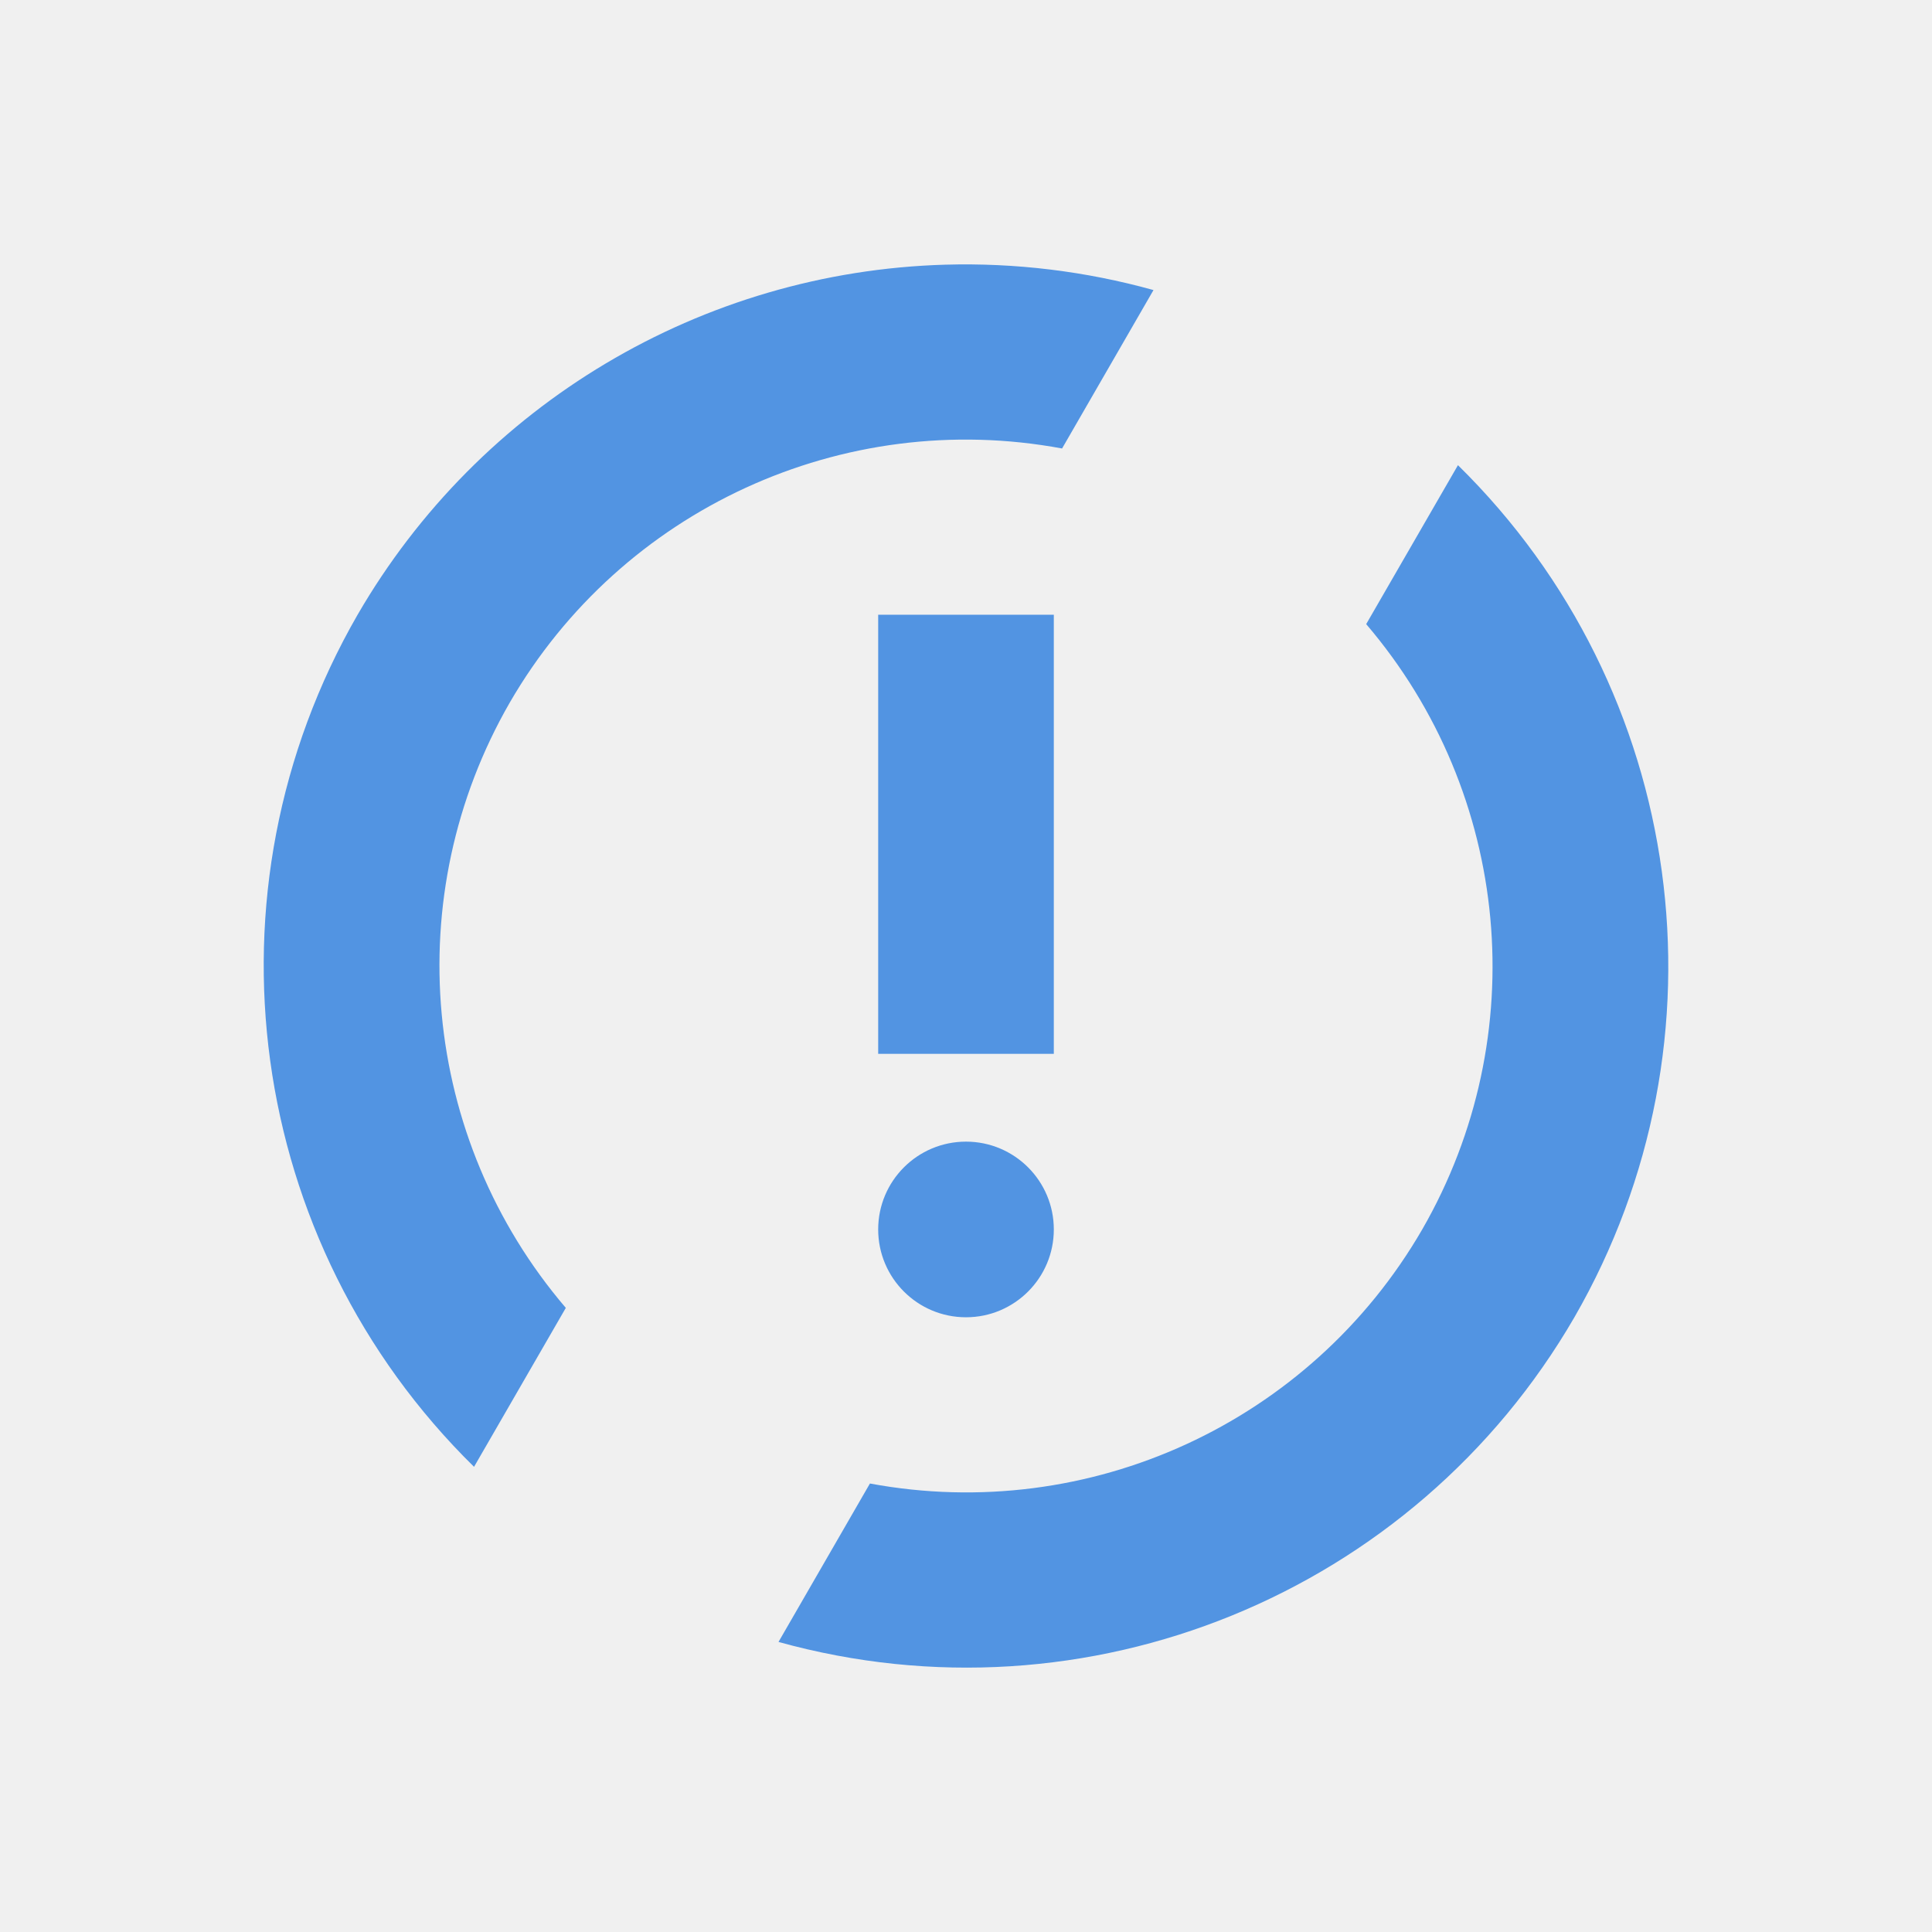
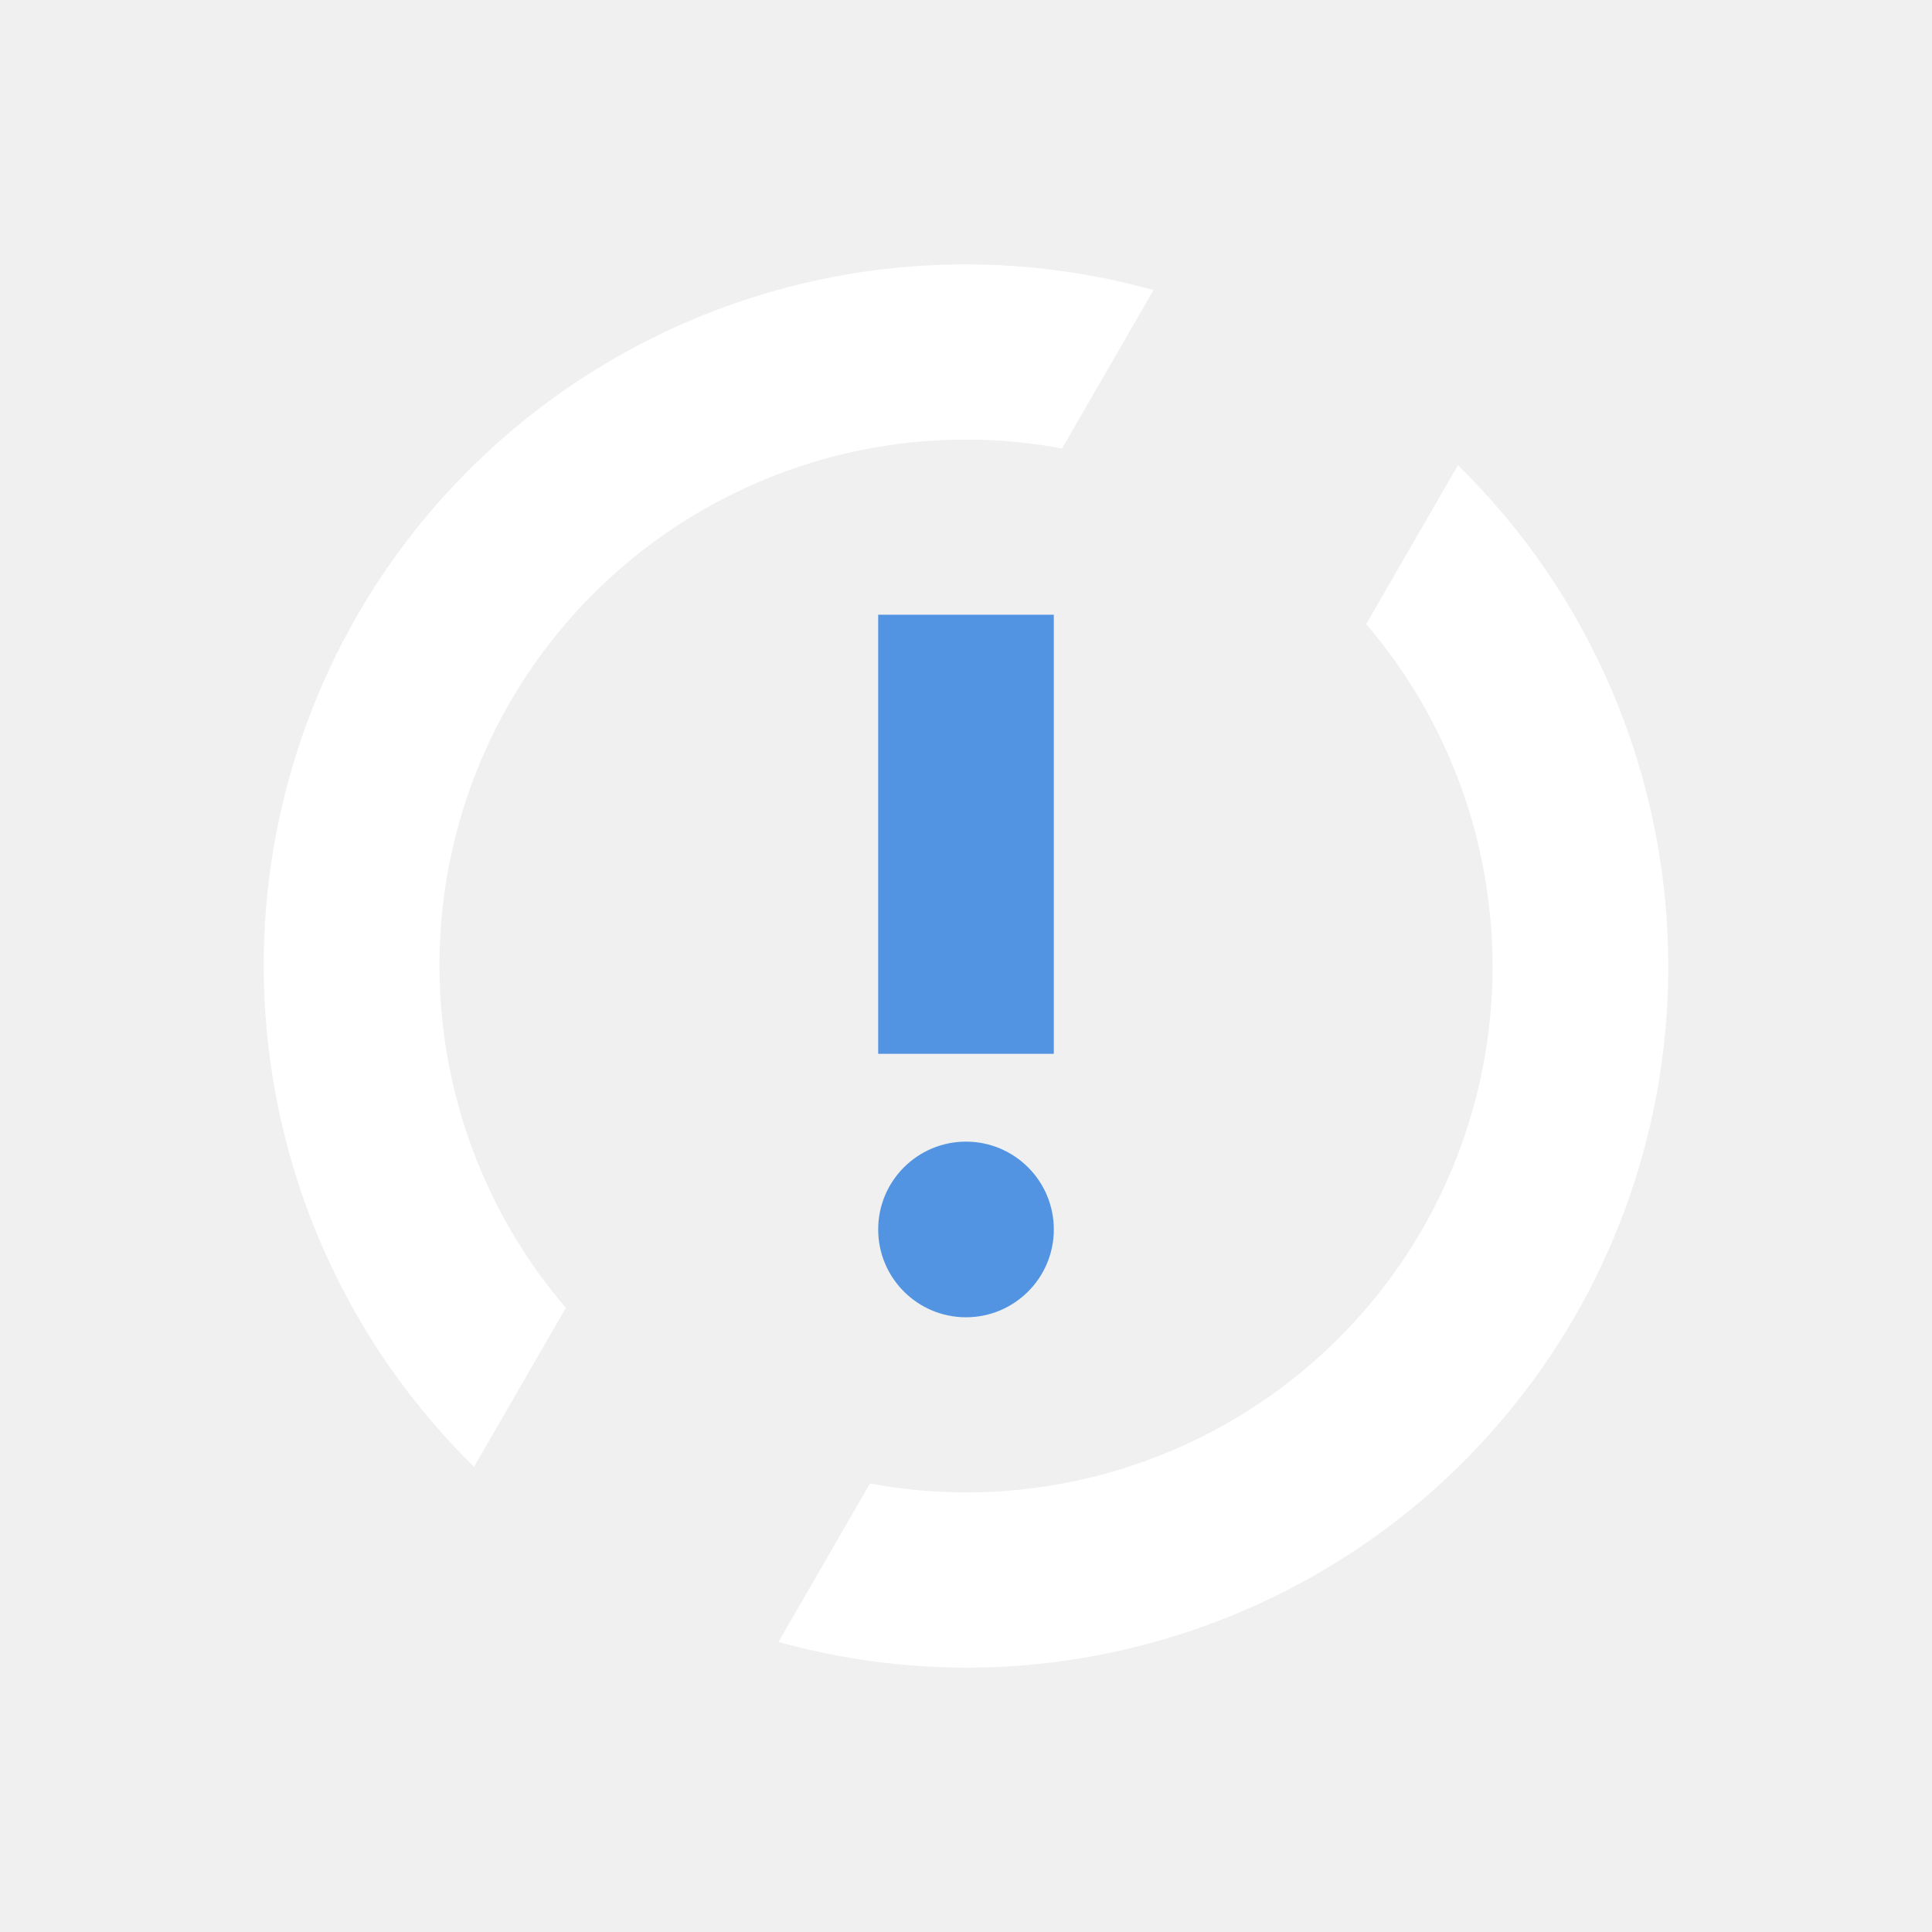
- <svg xmlns="http://www.w3.org/2000/svg" viewBox="0 0 22 22" id="svg" version="1.1" width="100%" height="100%">
+ <svg xmlns="http://www.w3.org/2000/svg" height="100%" width="100%" version="1.1" id="svg" viewBox="0 0 22 22">
  <defs id="defs81">
-     <style id="current-color-scheme" type="text/css">
+     <style type="text/css" id="current-color-scheme">
            .ColorScheme-Text { color:#7B7C7E; } .ColorScheme-Background{ color:#EFF0F1; } .ColorScheme-Highlight{ color:#3DAEE6; } .ColorScheme-ViewText { color:#7B7C7E; } .ColorScheme-ViewBackground{ color:#FCFCFC; } .ColorScheme-ViewHover { color:#3DAEE6; } .ColorScheme-ViewFocus{ color:#1E92FF; } .ColorScheme-ButtonText { color:#7B7C7E; } .ColorScheme-ButtonBackground{ color:#EFF0F1; } .ColorScheme-ButtonHover { color:#3DAEE6; } .ColorScheme-ButtonFocus{ color:#1E92FF; }
        </style>
  </defs>
  <g id="kpackagekit-security">
-     <rect y="0" x="0" height="22" width="22" id="rect4163" style="opacity:0;fill:#7a0000;fill-opacity:1;stroke:none;stroke-opacity:1" />
-     <path style="opacity:1;fill:#5294e2;fill-opacity:1;stroke:none;stroke-opacity:1" d="M 10.762 3.014 A 8 8 0 0 0 4.072 7 A 8 8 0 0 0 5.398 16.703 L 6.443 14.893 A 6 6 0 0 1 5.805 8 A 6 6 0 0 1 12.094 5.107 L 13.135 3.303 A 8 8 0 0 0 10.762 3.014 z M 16.602 5.297 L 15.557 7.107 A 6 6 0 0 1 16.195 14 A 6 6 0 0 1 9.906 16.893 L 8.865 18.697 A 8 8 0 0 0 17.928 15 A 8 8 0 0 0 16.602 5.297 z M 10 7 L 10 12 L 12 12 L 12 7 L 10 7 z M 11 13 A 1 1 0 0 0 10 14 A 1 1 0 0 0 11 15 A 1 1 0 0 0 12 14 A 1 1 0 0 0 11 13 z " id="path4148" />
+     <rect style="opacity:0;fill:#7a0000;fill-opacity:1;stroke:none;stroke-opacity:1" id="rect4163" width="22" height="22" x="0" y="0" />
+     <path id="path4163" d="M 10.762,3.014 A 8,8 0 0 0 4.072,7 8,8 0 0 0 5.398,16.703 L 6.443,14.893 A 6,6 0 0 1 5.805,8 6,6 0 0 1 12.094,5.107 L 13.135,3.303 A 8,8 0 0 0 10.762,3.014 Z" style="opacity:1;fill:#ffffff;fill-opacity:1;stroke:none;stroke-opacity:1" />
+     <path id="path4161" d="M 16.602,5.297 15.557,7.107 A 6,6 0 0 1 16.195,14 6,6 0 0 1 9.906,16.893 L 8.865,18.697 A 8,8 0 0 0 17.928,15 8,8 0 0 0 16.602,5.297 Z" style="opacity:1;fill:#ffffff;fill-opacity:1;stroke:none;stroke-opacity:1" />
+     <path id="path4159" d="m 10,7 0,5 2,0 0,-5 -2,0 z" style="opacity:1;fill:#5294e2;fill-opacity:1;stroke:none;stroke-opacity:1" />
+     <path id="path4148" d="m 11,13 a 1,1 0 0 0 -1,1 1,1 0 0 0 1,1 1,1 0 0 0 1,-1 1,1 0 0 0 -1,-1 z" style="opacity:1;fill:#5294e2;fill-opacity:1;stroke:none;stroke-opacity:1" />
  </g>
-   <g id="kpackagekit-updates" transform="translate(-27,0)">
-     <rect style="opacity:0;fill:#7a0000;fill-opacity:1;stroke:none;stroke-opacity:1" id="rect4172" width="22" height="22" x="0" y="0" />
-     <path style="opacity:1;fill:#5294e2;fill-opacity:1;stroke:none;stroke-opacity:1" d="M -16.238 3.014 A 8 8 0 0 0 -22.928 7 A 8 8 0 0 0 -21.602 16.703 L -20.557 14.893 A 6 6 0 0 1 -21.195 8 A 6 6 0 0 1 -14.906 5.107 L -13.865 3.303 A 8 8 0 0 0 -16.238 3.014 z M -10.398 5.297 L -11.443 7.107 A 6 6 0 0 1 -10.805 14 A 6 6 0 0 1 -17.094 16.893 L -18.135 18.697 A 8 8 0 0 0 -9.072 15 A 8 8 0 0 0 -10.398 5.297 z M -19 10 A 1 1 0 0 0 -20 11 A 1 1 0 0 0 -19 12 A 1 1 0 0 0 -18 11 A 1 1 0 0 0 -19 10 z M -16 10 A 1 1 0 0 0 -17 11 A 1 1 0 0 0 -16 12 A 1 1 0 0 0 -15 11 A 1 1 0 0 0 -16 10 z M -13 10 A 1 1 0 0 0 -14 11 A 1 1 0 0 0 -13 12 A 1 1 0 0 0 -12 11 A 1 1 0 0 0 -13 10 z " transform="translate(27,0)" id="path4174" />
+   <g transform="translate(-27,0)" id="kpackagekit-updates">
+     <rect y="0" x="0" height="22" width="22" id="rect4172" style="opacity:0;fill:#7a0000;fill-opacity:1;stroke:none;stroke-opacity:1" />
+     <path id="path4155" d="M 10.762,3.014 A 8,8 0 0 0 4.072,7 8,8 0 0 0 5.398,16.703 L 6.443,14.893 A 6,6 0 0 1 5.805,8 6,6 0 0 1 12.094,5.107 L 13.135,3.303 A 8,8 0 0 0 10.762,3.014 Z" style="opacity:1;fill:#ffffff;fill-opacity:1;stroke:none;stroke-opacity:1" />
+     <path id="path4153" d="M 16.602,5.297 15.557,7.107 A 6,6 0 0 1 16.195,14 6,6 0 0 1 9.906,16.893 L 8.865,18.697 A 8,8 0 0 0 17.928,15 8,8 0 0 0 16.602,5.297 Z" style="opacity:1;fill:#ffffff;fill-opacity:1;stroke:none;stroke-opacity:1" />
+     <path id="path4151" d="M 8,10 A 1,1 0 0 0 7,11 1,1 0 0 0 8,12 1,1 0 0 0 9,11 1,1 0 0 0 8,10 Z" style="opacity:1;fill:#5294e2;fill-opacity:1;stroke:none;stroke-opacity:1" />
+     <path id="path4149" d="m 11,10 a 1,1 0 0 0 -1,1 1,1 0 0 0 1,1 1,1 0 0 0 1,-1 1,1 0 0 0 -1,-1 z" style="opacity:1;fill:#5294e2;fill-opacity:1;stroke:none;stroke-opacity:1" />
+     <path id="path4174" d="m 14,10 a 1,1 0 0 0 -1,1 1,1 0 0 0 1,1 1,1 0 0 0 1,-1 1,1 0 0 0 -1,-1 z" style="opacity:1;fill:#5294e2;fill-opacity:1;stroke:none;stroke-opacity:1" />
  </g>
-   <g id="kpackagekit-important" transform="translate(27,0)">
-     <rect style="opacity:0;fill:#7a0000;fill-opacity:1;stroke:none;stroke-opacity:1" id="rect4204" width="22" height="22" x="0" y="0" />
-     <path id="path4206" d="M 10.762,3.014 A 8,8 0 0 0 4.072,7 8,8 0 0 0 5.398,16.703 L 6.443,14.893 A 6,6 0 0 1 5.805,8 6,6 0 0 1 12.094,5.107 L 13.135,3.303 A 8,8 0 0 0 10.762,3.014 Z M 16.602,5.297 15.557,7.107 A 6,6 0 0 1 16.195,14 6,6 0 0 1 9.906,16.893 L 8.865,18.697 A 8,8 0 0 0 17.928,15 8,8 0 0 0 16.602,5.297 Z M 10,7 l 0,5 2,0 0,-5 -2,0 z m 1,6 a 1,1 0 0 0 -1,1 1,1 0 0 0 1,1 1,1 0 0 0 1,-1 1,1 0 0 0 -1,-1 z" style="opacity:1;fill:#5294e2;fill-opacity:1;stroke:none;stroke-opacity:1" />
+   <g transform="translate(27,0)" id="kpackagekit-important">
+     <rect y="0" x="0" height="22" width="22" id="rect4204" style="opacity:0;fill:#7a0000;fill-opacity:1;stroke:none;stroke-opacity:1" />
+     <path id="path4171" d="M 10.762,3.014 A 8,8 0 0 0 4.072,7 8,8 0 0 0 5.398,16.703 L 6.443,14.893 A 6,6 0 0 1 5.805,8 6,6 0 0 1 12.094,5.107 L 13.135,3.303 A 8,8 0 0 0 10.762,3.014 Z" style="opacity:1;fill:#ffffff;fill-opacity:1;stroke:none;stroke-opacity:1" />
+     <path id="path4169" d="M 16.602,5.297 15.557,7.107 A 6,6 0 0 1 16.195,14 6,6 0 0 1 9.906,16.893 L 8.865,18.697 A 8,8 0 0 0 17.928,15 8,8 0 0 0 16.602,5.297 Z" style="opacity:1;fill:#ffffff;fill-opacity:1;stroke:none;stroke-opacity:1" />
+     <path id="path4167" d="m 10,7 0,5 2,0 0,-5 -2,0 z" style="opacity:1;fill:#5294e2;fill-opacity:1;stroke:none;stroke-opacity:1" />
+     <path id="path4206" d="m 11,13 a 1,1 0 0 0 -1,1 1,1 0 0 0 1,1 1,1 0 0 0 1,-1 1,1 0 0 0 -1,-1 z" style="opacity:1;fill:#5294e2;fill-opacity:1;stroke:none;stroke-opacity:1" />
  </g>
-   <g transform="translate(55.3,0)" id="kpackagekit-inactive">
-     <rect y="0" x="0" height="22" width="22" id="rect4210" style="opacity:0;fill:#7a0000;fill-opacity:1;stroke:none;stroke-opacity:1" />
-     <path style="opacity:1;fill:#ffffff;fill-opacity:1;stroke:none;stroke-opacity:1" d="M 66.062 3.014 A 8 8 0 0 0 59.373 7 A 8 8 0 0 0 60.699 16.703 L 61.744 14.893 A 6 6 0 0 1 61.105 8 A 6 6 0 0 1 67.395 5.107 L 68.436 3.303 A 8 8 0 0 0 66.062 3.014 z M 71.902 5.297 L 70.857 7.107 A 6 6 0 0 1 71.496 14 A 6 6 0 0 1 65.207 16.893 L 64.166 18.697 A 8 8 0 0 0 73.229 15 A 8 8 0 0 0 71.902 5.297 z " transform="translate(-55.3,0)" id="path4220" />
+   <g id="kpackagekit-inactive" transform="translate(55.3,0)">
+     <rect style="opacity:0;fill:#7a0000;fill-opacity:1;stroke:none;stroke-opacity:1" id="rect4210" width="22" height="22" x="0" y="0" />
+     <path id="path4220" transform="translate(-55.3,0)" d="M 66.062 3.014 A 8 8 0 0 0 59.373 7 A 8 8 0 0 0 60.699 16.703 L 61.744 14.893 A 6 6 0 0 1 61.105 8 A 6 6 0 0 1 67.395 5.107 L 68.436 3.303 A 8 8 0 0 0 66.062 3.014 z M 71.902 5.297 L 70.857 7.107 A 6 6 0 0 1 71.496 14 A 6 6 0 0 1 65.207 16.893 L 64.166 18.697 A 8 8 0 0 0 73.229 15 A 8 8 0 0 0 71.902 5.297 z " style="opacity:1;fill:#ffffff;fill-opacity:1;stroke:none;stroke-opacity:1" />
  </g>
</svg>
